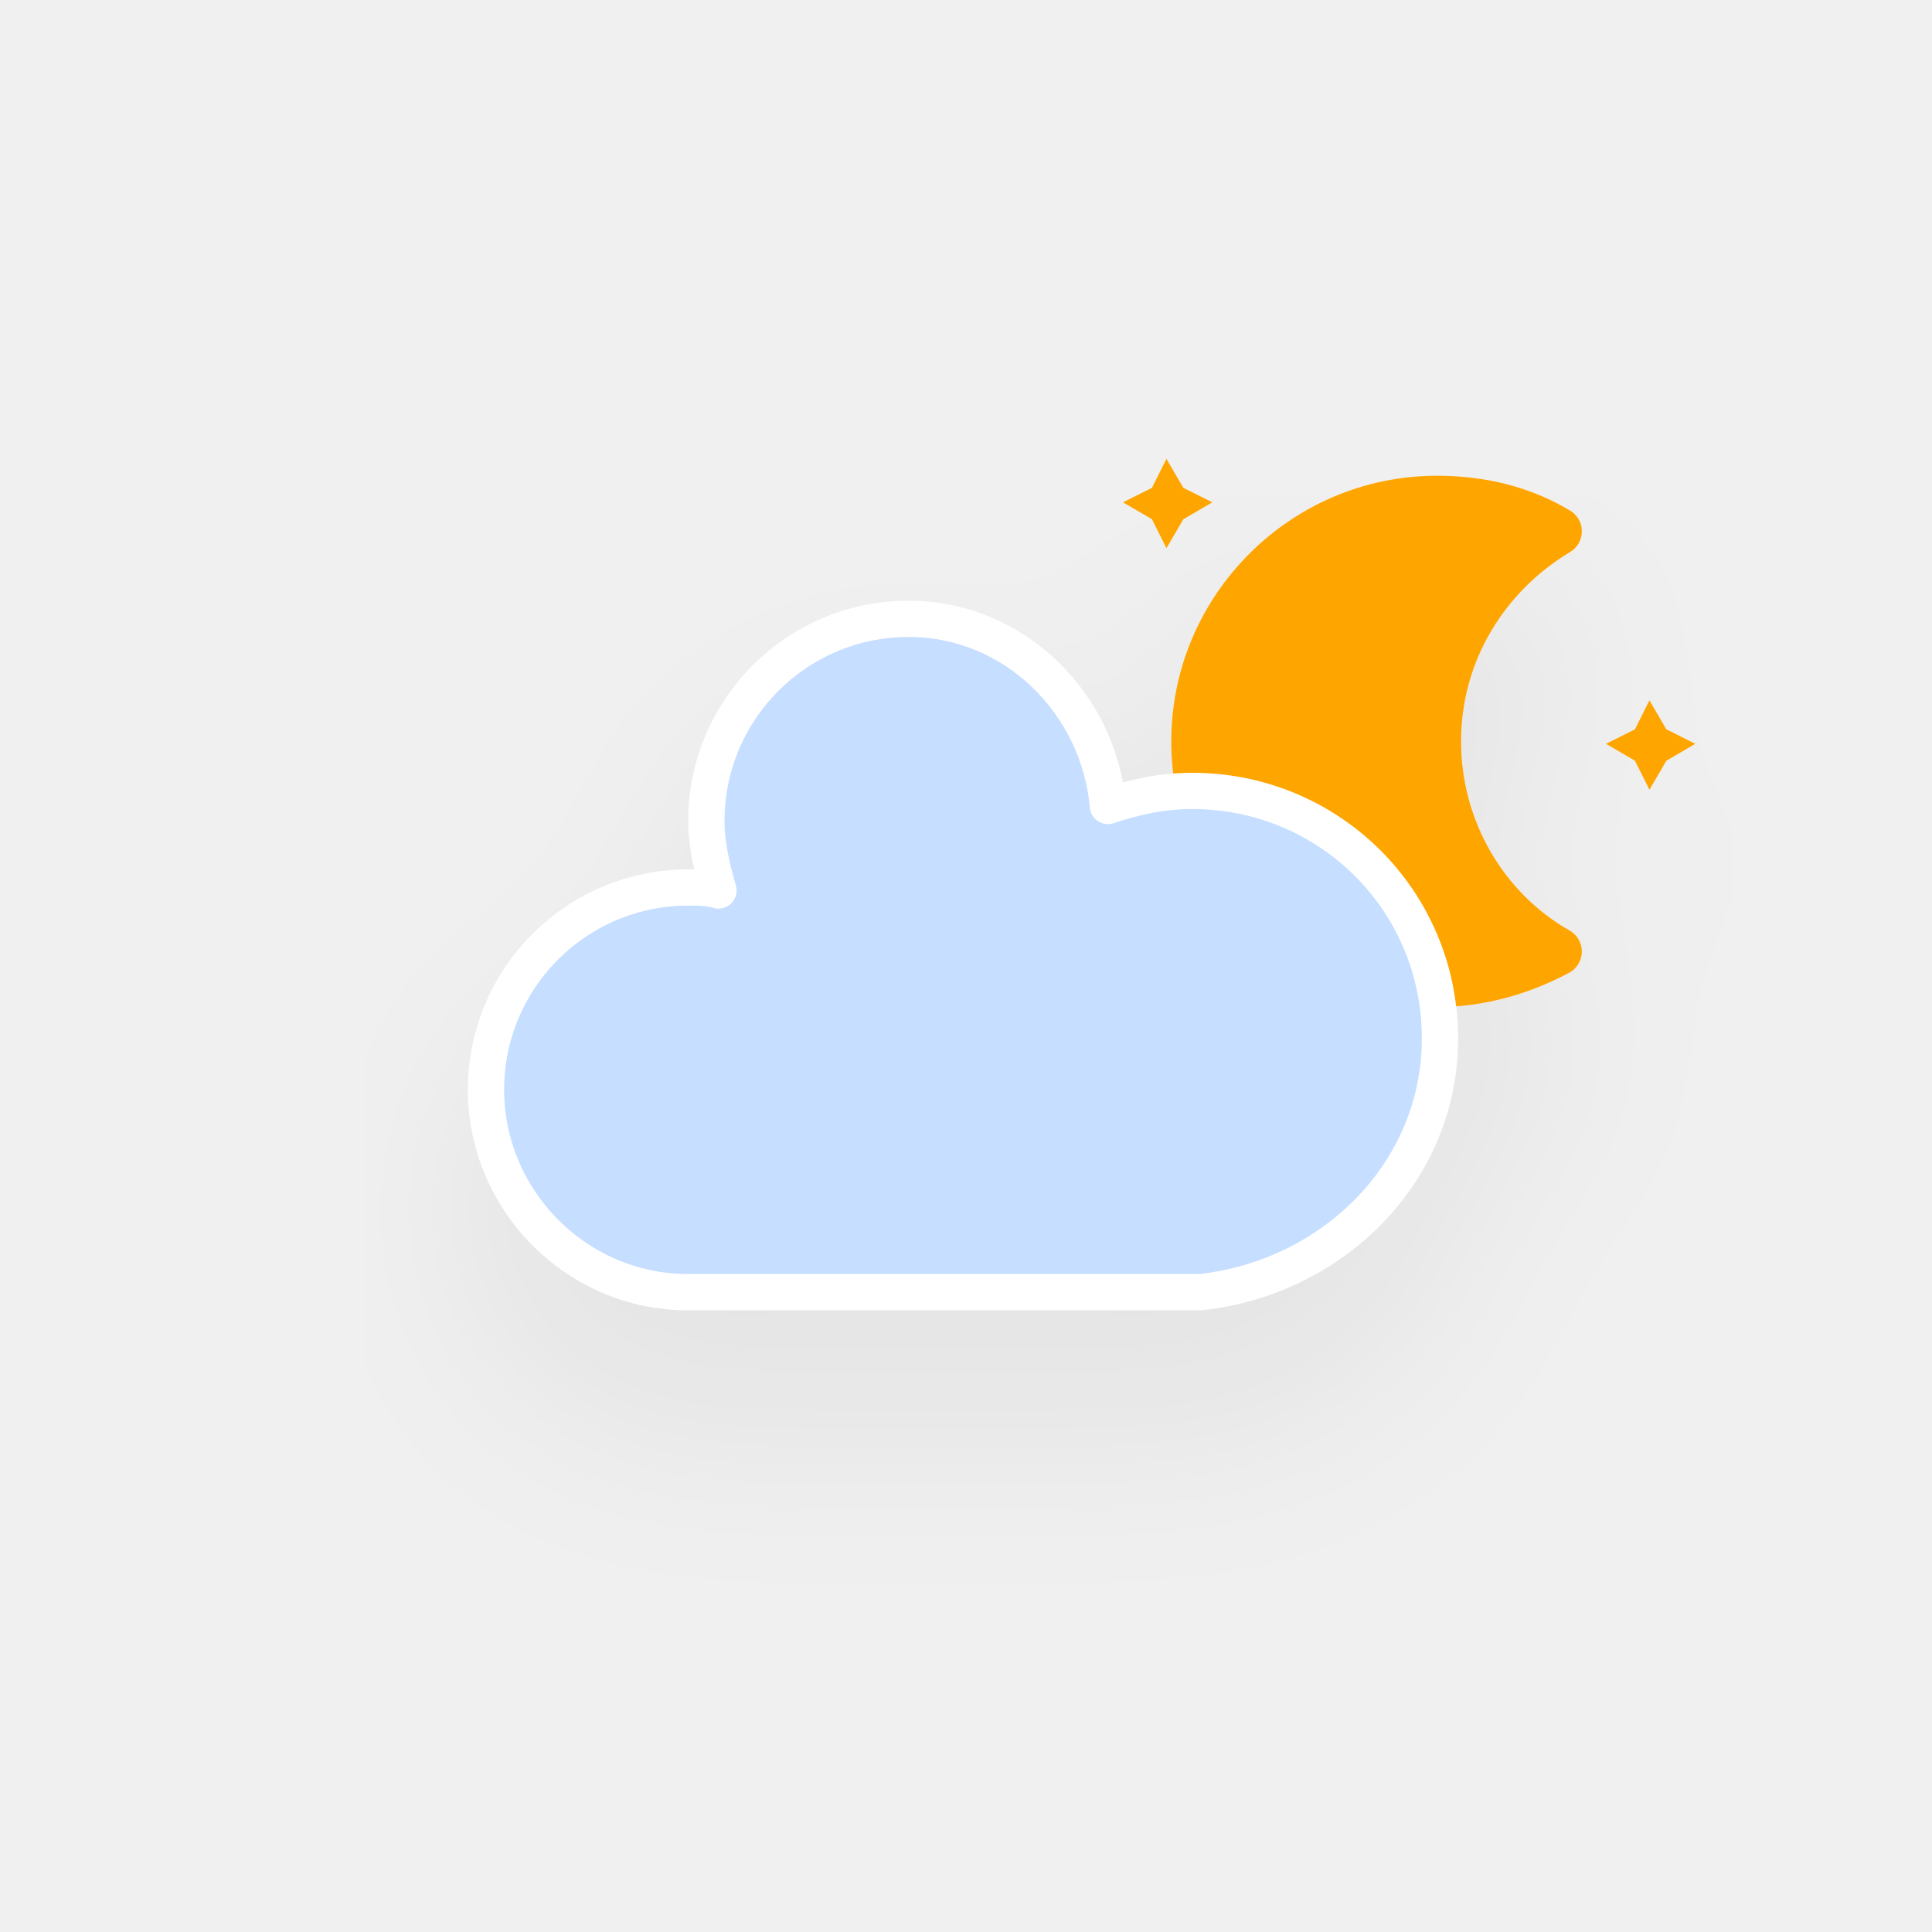
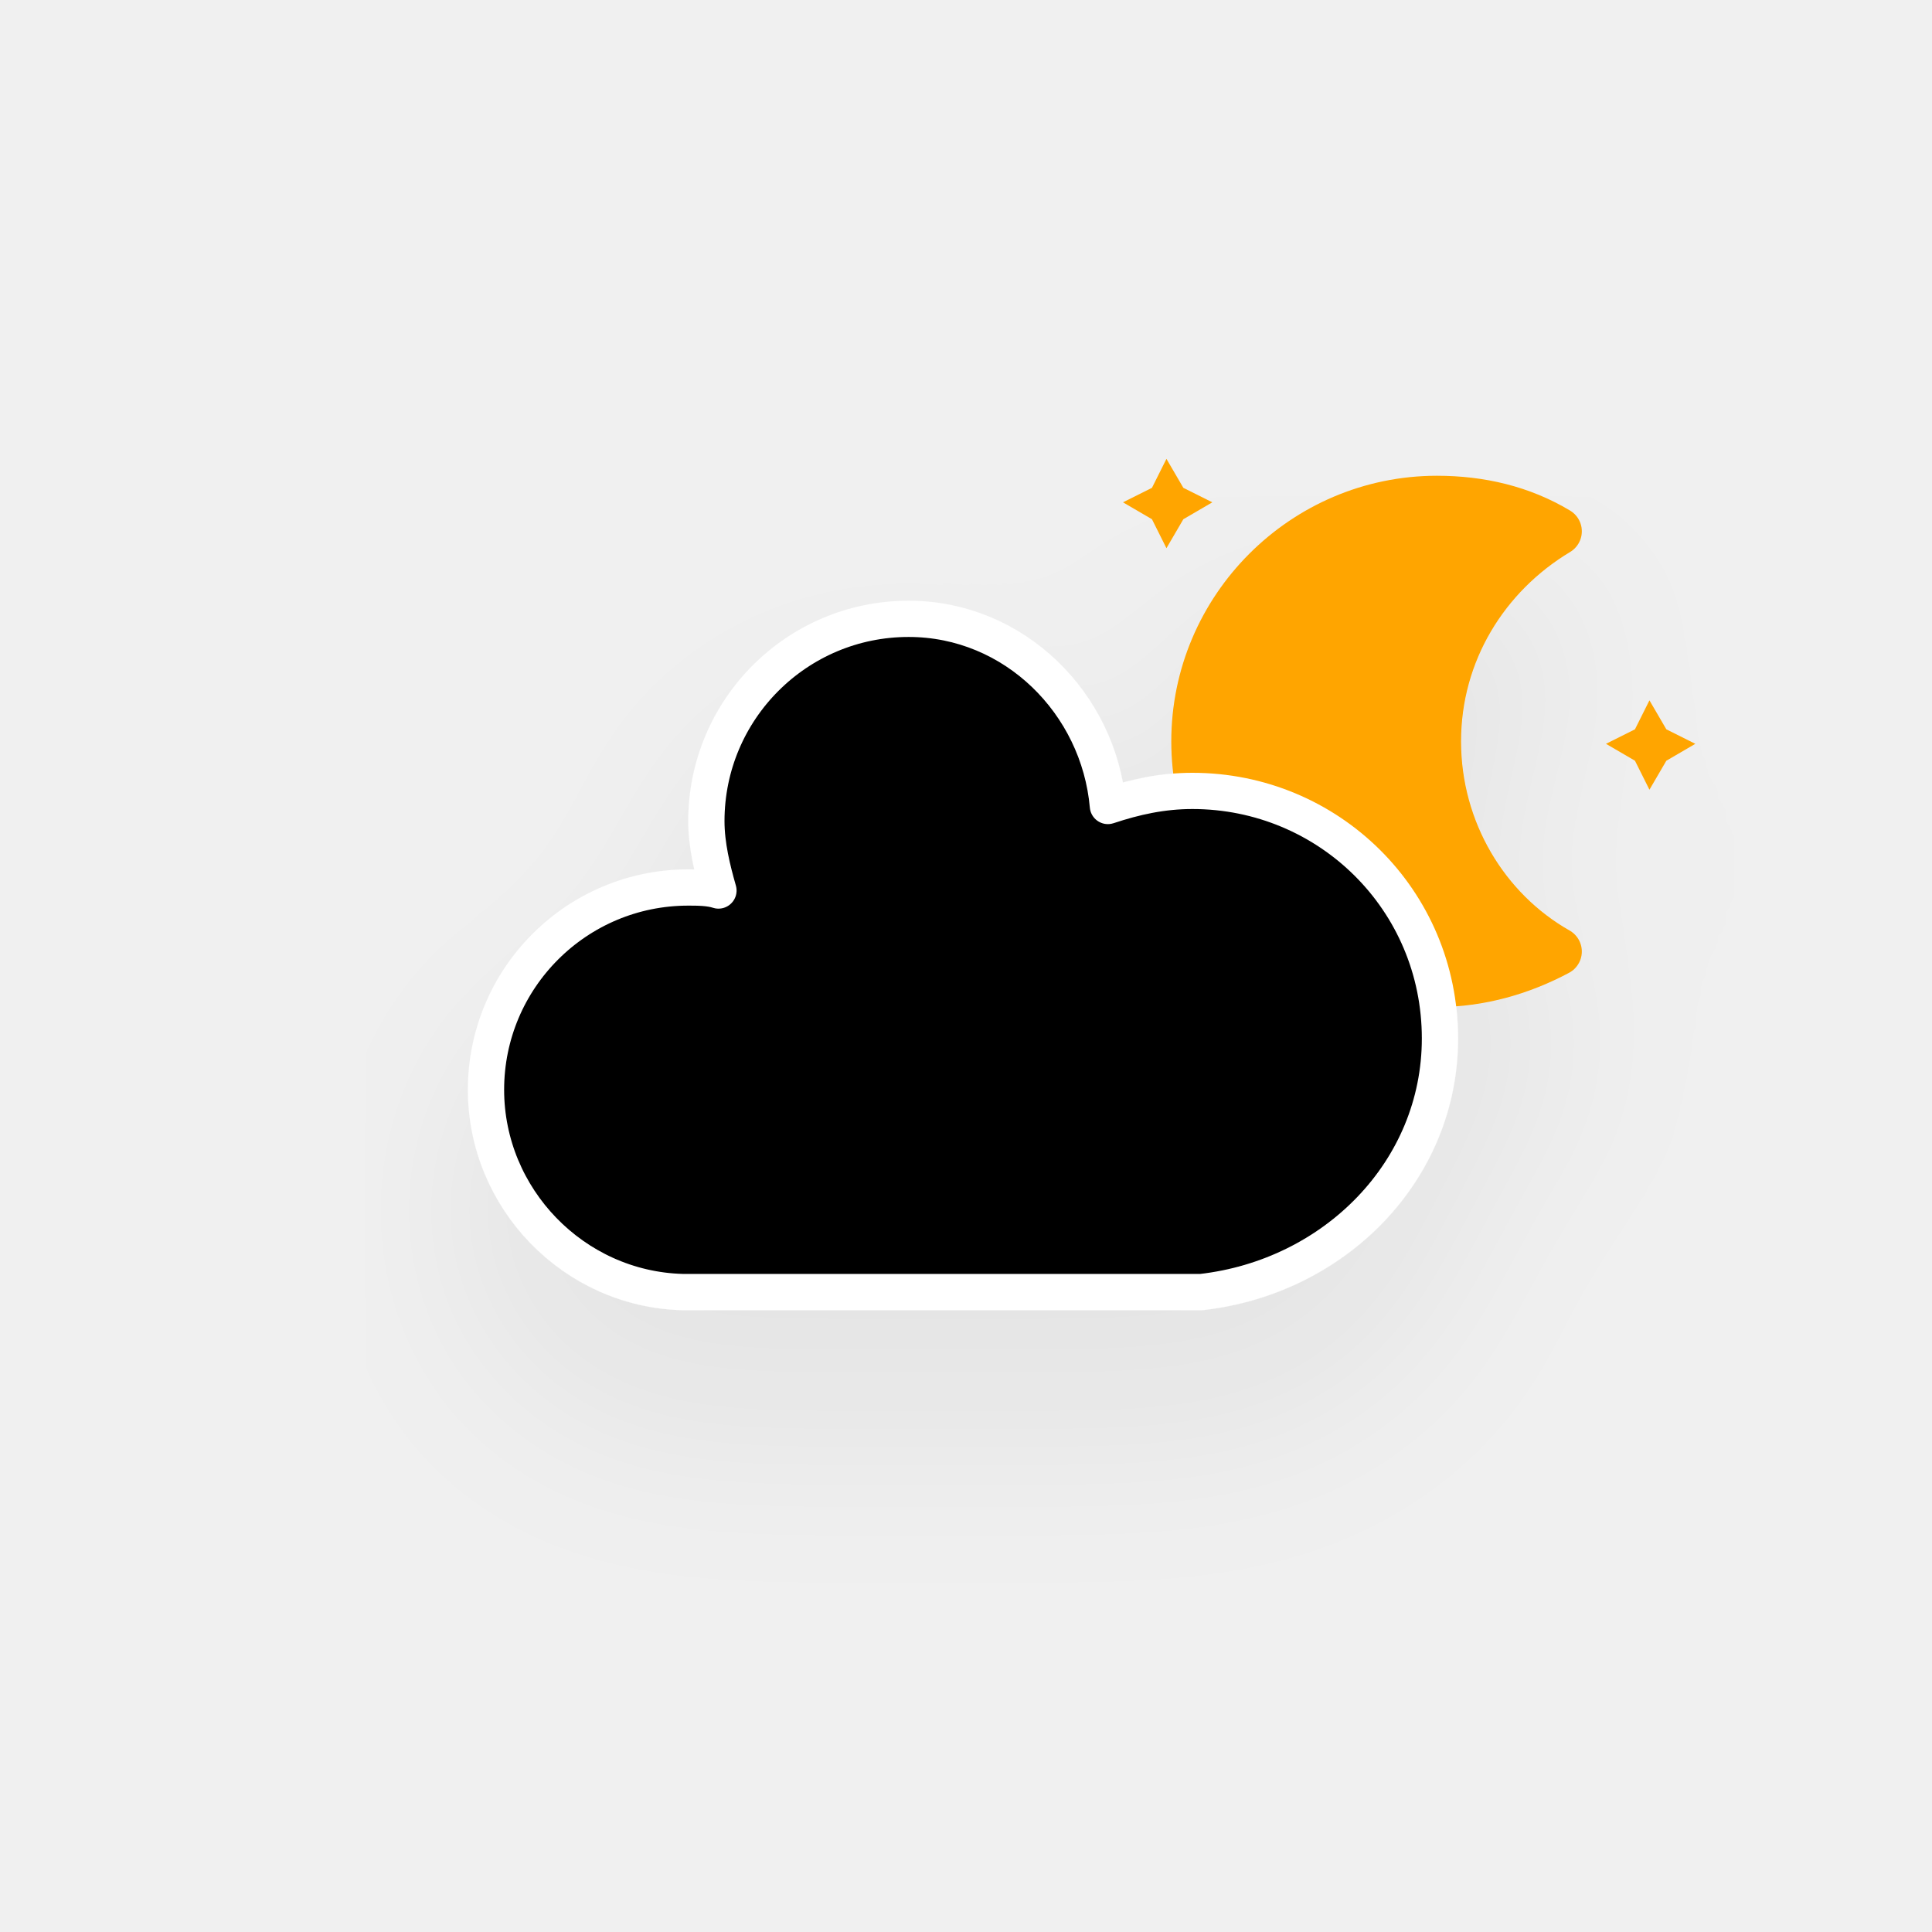
<svg xmlns="http://www.w3.org/2000/svg" version="1.1" width="64" height="64" viewbox="0 0 64 64">
  <defs>
    <filter id="blur" width="200%" height="200%">
      <feGaussianBlur in="SourceAlpha" stdDeviation="3" />
      <feOffset dx="0" dy="4" result="offsetblur" />
      <feComponentTransfer>
        <feFuncA type="linear" slope="0.05" />
      </feComponentTransfer>
      <feMerge>
        <feMergeNode />
        <feMergeNode in="SourceGraphic" />
      </feMerge>
    </filter>
    <style type="text/css">
/*
** CLOUDS
*/
@keyframes am-weather-cloud-2 {
  0% {
    -webkit-transform: translate(0px,0px);
       -moz-transform: translate(0px,0px);
        -ms-transform: translate(0px,0px);
            transform: translate(0px,0px);
  }

  50% {
    -webkit-transform: translate(2px,0px);
       -moz-transform: translate(2px,0px);
        -ms-transform: translate(2px,0px);
            transform: translate(2px,0px);
  }

  100% {
    -webkit-transform: translate(0px,0px);
       -moz-transform: translate(0px,0px);
        -ms-transform: translate(0px,0px);
            transform: translate(0px,0px);
  }
}

.am-weather-cloud-2 {
  -webkit-animation-name: am-weather-cloud-2;
     -moz-animation-name: am-weather-cloud-2;
          animation-name: am-weather-cloud-2;
  -webkit-animation-duration: 3s;
     -moz-animation-duration: 3s;
          animation-duration: 3s;
  -webkit-animation-timing-function: linear;
     -moz-animation-timing-function: linear;
          animation-timing-function: linear;
  -webkit-animation-iteration-count: infinite;
     -moz-animation-iteration-count: infinite;
          animation-iteration-count: infinite;
}

/*
** MOON
*/
@keyframes am-weather-moon {
  0% {
    -webkit-transform: rotate(0deg);
       -moz-transform: rotate(0deg);
        -ms-transform: rotate(0deg);
            transform: rotate(0deg);
  }

  50% {
    -webkit-transform: rotate(15deg);
       -moz-transform: rotate(15deg);
        -ms-transform: rotate(15deg);
            transform: rotate(15deg);
  }

  100% {
    -webkit-transform: rotate(0deg);
       -moz-transform: rotate(0deg);
        -ms-transform: rotate(0deg);
            transform: rotate(0deg);
  }
}

.am-weather-moon {
  -webkit-animation-name: am-weather-moon;
     -moz-animation-name: am-weather-moon;
      -ms-animation-name: am-weather-moon;
          animation-name: am-weather-moon;
  -webkit-animation-duration: 6s;
     -moz-animation-duration: 6s;
      -ms-animation-duration: 6s;
          animation-duration: 6s;
  -webkit-animation-timing-function: linear;
     -moz-animation-timing-function: linear;
      -ms-animation-timing-function: linear;
          animation-timing-function: linear;
  -webkit-animation-iteration-count: infinite;
     -moz-animation-iteration-count: infinite;
      -ms-animation-iteration-count: infinite;
          animation-iteration-count: infinite;
  -webkit-transform-origin: 12.5px 15.15px 0; /* TODO FF CENTER ISSUE */
     -moz-transform-origin: 12.5px 15.15px 0; /* TODO FF CENTER ISSUE */
      -ms-transform-origin: 12.5px 15.15px 0; /* TODO FF CENTER ISSUE */
          transform-origin: 12.5px 15.15px 0; /* TODO FF CENTER ISSUE */
}

@keyframes am-weather-moon-star-1 {
  0% {
    opacity: 0;
  }

  100% {
    opacity: 1;
  }
}

.am-weather-moon-star-1 {
  -webkit-animation-name: am-weather-moon-star-1;
     -moz-animation-name: am-weather-moon-star-1;
      -ms-animation-name: am-weather-moon-star-1;
          animation-name: am-weather-moon-star-1;
  -webkit-animation-delay: 3s;
     -moz-animation-delay: 3s;
      -ms-animation-delay: 3s;
          animation-delay: 3s;
  -webkit-animation-duration: 5s;
     -moz-animation-duration: 5s;
      -ms-animation-duration: 5s;
          animation-duration: 5s;
  -webkit-animation-timing-function: linear;
     -moz-animation-timing-function: linear;
      -ms-animation-timing-function: linear;
          animation-timing-function: linear;
  -webkit-animation-iteration-count: 1;
     -moz-animation-iteration-count: 1;
      -ms-animation-iteration-count: 1;
          animation-iteration-count: 1;
}

@keyframes am-weather-moon-star-2 {
  0% {
    opacity: 0;
  }

  100% {
    opacity: 1;
  }
}

.am-weather-moon-star-2 {
  -webkit-animation-name: am-weather-moon-star-2;
     -moz-animation-name: am-weather-moon-star-2;
      -ms-animation-name: am-weather-moon-star-2;
          animation-name: am-weather-moon-star-2;
  -webkit-animation-delay: 5s;
     -moz-animation-delay: 5s;
      -ms-animation-delay: 5s;
          animation-delay: 5s;
  -webkit-animation-duration: 4s;
     -moz-animation-duration: 4s;
      -ms-animation-duration: 4s;
          animation-duration: 4s;
  -webkit-animation-timing-function: linear;
     -moz-animation-timing-function: linear;
      -ms-animation-timing-function: linear;
          animation-timing-function: linear;
  -webkit-animation-iteration-count: 1;
     -moz-animation-iteration-count: 1;
      -ms-animation-iteration-count: 1;
          animation-iteration-count: 1;
}
        </style>
  </defs>
  <g filter="url(#blur)" id="cloudy-night-1">
    <g transform="translate(20,10)">
      <g transform="translate(16,4), scale(0.8)">
        <g class="am-weather-moon-star-1">
          <polygon fill="orange" points="3.3,1.5 4,2.7 5.2,3.3 4,4 3.3,5.2 2.7,4 1.5,3.3 2.7,2.7" stroke="none" stroke-miterlimit="10" />
        </g>
        <g class="am-weather-moon-star-2">
          <polygon fill="orange" points="3.3,1.5 4,2.7 5.2,3.3 4,4 3.3,5.2 2.7,4 1.5,3.3 2.7,2.7" stroke="none" stroke-miterlimit="10" transform="translate(20,10)" />
        </g>
        <g class="am-weather-moon">
          <path d="M14.5,13.2c0-3.7,2-6.9,5-8.7   c-1.5-0.9-3.2-1.3-5-1.3c-5.5,0-10,4.5-10,10s4.5,10,10,10c1.8,0,3.5-0.5,5-1.3C16.5,20.2,14.5,16.9,14.5,13.2z" fill="orange" stroke="orange" stroke-linejoin="round" stroke-width="2" />
        </g>
      </g>
      <g class="am-weather-cloud-2">
-         <path d="M47.7,35.4    c0-4.6-3.7-8.2-8.2-8.2c-1,0-1.9,0.2-2.8,0.5c-0.3-3.4-3.1-6.2-6.6-6.2c-3.7,0-6.7,3-6.7,6.7c0,0.8,0.2,1.6,0.4,2.3    c-0.3-0.1-0.7-0.1-1-0.1c-3.7,0-6.7,3-6.7,6.7c0,3.6,2.9,6.6,6.5,6.7l17.2,0C44.2,43.3,47.7,39.8,47.7,35.4z" fill="#C6DEFF" stroke="white" stroke-linejoin="round" stroke-width="1.2" transform="translate(-20,-11)" />
+         <path d="M47.7,35.4    c0-4.6-3.7-8.2-8.2-8.2c-1,0-1.9,0.2-2.8,0.5c-0.3-3.4-3.1-6.2-6.6-6.2c-3.7,0-6.7,3-6.7,6.7c0,0.8,0.2,1.6,0.4,2.3    c-0.3-0.1-0.7-0.1-1-0.1c-3.7,0-6.7,3-6.7,6.7c0,3.6,2.9,6.6,6.5,6.7l17.2,0C44.2,43.3,47.7,39.8,47.7,35.4z" fill="#000000" stroke="white" stroke-linejoin="round" stroke-width="1.2" transform="translate(-20,-11)" />
      </g>
    </g>
  </g>
</svg>
